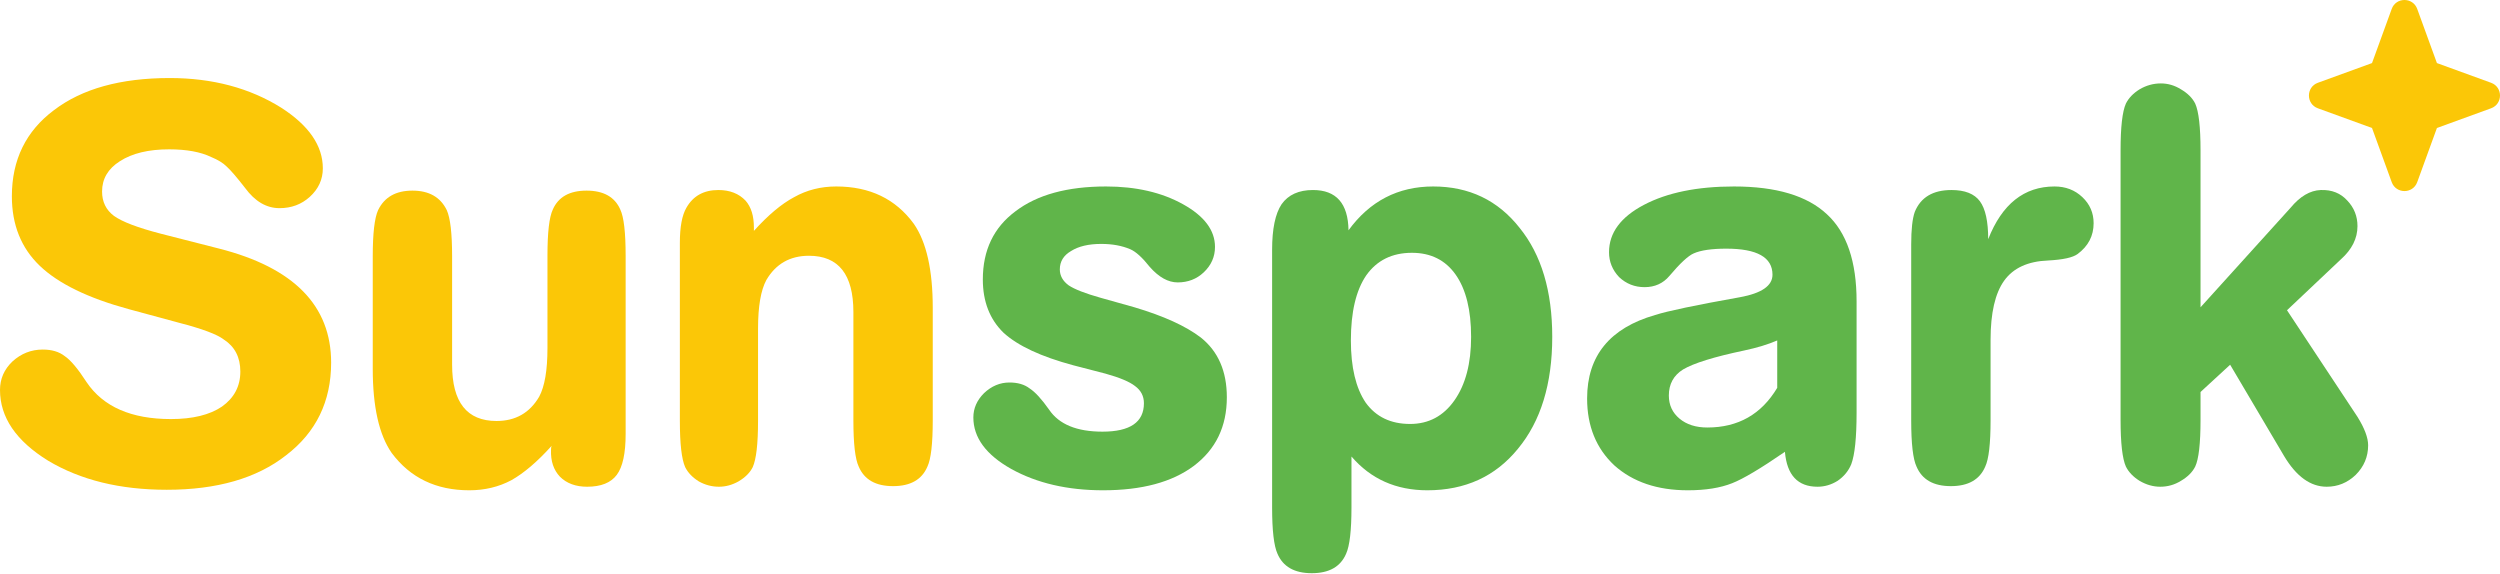
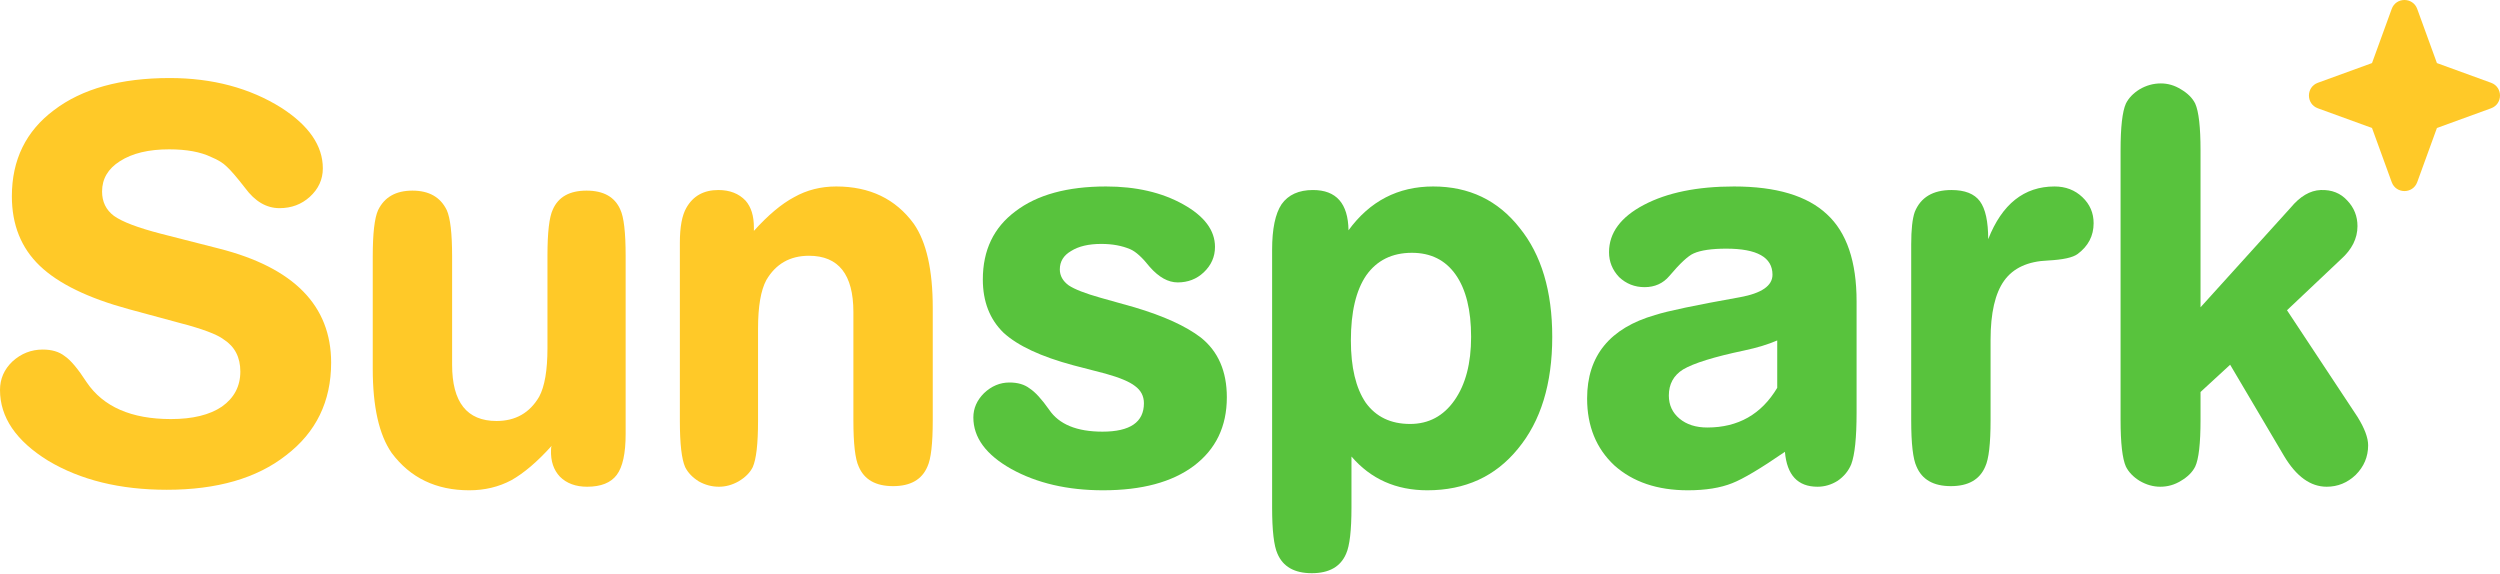
<svg xmlns="http://www.w3.org/2000/svg" width="929" height="213" viewBox="0 0 929 213" fill="none">
-   <path d="M409.016 110.666L421.56 114.187C432.418 117.415 440.634 121.156 446.209 125.411C452.665 130.546 455.893 137.955 455.893 147.638C455.893 158.495 451.785 167.005 443.568 173.167C435.499 179.182 424.275 182.19 409.896 182.19C396.691 182.19 385.32 179.549 375.784 174.267C366.394 168.985 361.699 162.603 361.699 155.121C361.699 151.746 363.019 148.739 365.66 146.098C368.448 143.457 371.602 142.137 375.123 142.137C378.205 142.137 380.699 142.87 382.606 144.337C384.66 145.658 387.081 148.299 389.869 152.26C393.537 157.688 400.139 160.403 409.676 160.403C419.946 160.403 425.082 156.881 425.082 149.839C425.082 147.198 423.981 145.071 421.78 143.457C419.726 141.843 416.058 140.303 410.776 138.836L398.892 135.755C386.861 132.527 378.205 128.492 372.923 123.651C367.787 118.662 365.22 112.06 365.22 103.844C365.22 92.987 369.255 84.551 377.324 78.536C385.394 72.374 396.618 69.293 410.996 69.293C422.147 69.293 431.684 71.493 439.607 75.895C447.53 80.296 451.491 85.578 451.491 91.74C451.491 95.408 450.097 98.562 447.31 101.203C444.669 103.697 441.441 104.944 437.626 104.944C434.105 104.944 430.657 103.037 427.282 99.222C424.495 95.701 422.074 93.501 420.02 92.62C416.939 91.3 413.344 90.64 409.236 90.64C404.541 90.64 400.799 91.52 398.012 93.281C395.224 94.894 393.83 97.168 393.83 100.103C393.83 102.45 394.931 104.431 397.131 106.045C399.332 107.512 403.294 109.052 409.016 110.666Z" fill="#60B54A" />
-   <path d="M472.717 188.572V92.84C472.717 85.064 473.89 79.416 476.238 75.895C478.732 72.374 482.62 70.613 487.902 70.613C496.559 70.613 500.96 75.601 501.107 85.578C509.03 74.721 519.52 69.293 532.578 69.293C545.93 69.293 556.64 74.428 564.71 84.698C572.78 94.674 576.814 108.172 576.814 125.191C576.814 142.65 572.56 156.515 564.05 166.785C555.687 177.055 544.463 182.19 530.378 182.19C518.787 182.19 509.397 178.008 502.207 169.646V188.572C502.207 197.081 501.547 202.803 500.227 205.738C498.173 210.579 493.918 213 487.462 213C481.006 213 476.752 210.579 474.697 205.738C473.377 202.803 472.717 197.081 472.717 188.572ZM523.995 157.542C530.891 157.542 536.393 154.607 540.501 148.739C544.61 142.87 546.664 135.021 546.664 125.191C546.664 115.214 544.756 107.512 540.941 102.083C537.127 96.655 531.698 93.941 524.656 93.941C517.32 93.941 511.671 96.728 507.709 102.304C503.895 107.879 501.987 115.948 501.987 126.511C501.987 136.488 503.821 144.191 507.489 149.619C511.304 154.901 516.806 157.542 523.995 157.542Z" fill="#60B54A" />
-   <path d="M689.908 111.987V153.36C689.908 162.603 689.248 168.985 687.927 172.507C686.9 175.001 685.213 177.055 682.865 178.669C680.518 180.136 678.024 180.869 675.383 180.869C668.047 180.869 664.012 176.541 663.278 167.885C654.328 174.047 647.799 177.935 643.691 179.549C639.29 181.31 633.788 182.19 627.185 182.19C615.888 182.19 606.791 179.109 599.895 172.947C593.146 166.638 589.772 158.349 589.772 148.079C589.772 132.233 598.208 121.89 615.081 117.048C619.629 115.581 630.12 113.38 646.552 110.446C654.622 108.979 658.657 106.191 658.657 102.083C658.657 95.628 652.935 92.4 641.49 92.4C636.062 92.4 632.027 92.987 629.386 94.161C627.332 95.041 624.324 97.829 620.363 102.524C618.015 105.311 614.934 106.705 611.119 106.705C607.451 106.705 604.297 105.458 601.656 102.964C599.162 100.323 597.915 97.242 597.915 93.721C597.915 86.532 602.243 80.663 610.899 76.115C619.556 71.567 630.706 69.293 644.351 69.293C660.05 69.293 671.568 72.74 678.904 79.636C686.24 86.385 689.908 97.168 689.908 111.987ZM660.417 144.117V126.511C657.043 127.979 652.934 129.226 648.093 130.253C636.942 132.6 629.386 134.948 625.425 137.295C621.903 139.496 620.143 142.723 620.143 146.978C620.143 150.499 621.463 153.36 624.104 155.561C626.745 157.762 630.193 158.862 634.448 158.862C645.892 158.862 654.548 153.947 660.417 144.117Z" fill="#60B54A" />
-   <path d="M739.696 126.291V156.221C739.696 164.877 739.036 170.599 737.715 173.387C735.661 178.229 731.406 180.649 724.95 180.649C718.495 180.649 714.24 178.229 712.186 173.387C710.865 170.599 710.205 164.877 710.205 156.221V90.86C710.205 85.285 710.645 81.25 711.526 78.756C713.726 73.327 718.275 70.613 725.171 70.613C730.159 70.613 733.68 72.007 735.734 74.794C737.788 77.582 738.815 82.277 738.815 88.879C743.951 75.821 752.167 69.293 763.464 69.293C767.573 69.293 771.02 70.613 773.808 73.254C776.596 75.895 777.99 79.123 777.99 82.937C777.99 87.632 776.009 91.447 772.047 94.381C770.287 95.701 766.619 96.508 761.043 96.802C753.561 97.095 748.132 99.589 744.758 104.284C741.383 108.979 739.696 116.315 739.696 126.291Z" fill="#60B54A" />
-   <path d="M828.721 135.534L817.717 145.658V156.001C817.717 164.804 817.057 170.599 815.737 173.387C814.71 175.441 812.949 177.202 810.455 178.669C808.107 180.136 805.54 180.869 802.752 180.869C800.111 180.869 797.543 180.136 795.049 178.669C792.702 177.202 791.014 175.441 789.987 173.387C788.667 170.453 788.007 164.657 788.007 156.001V55.868C788.007 47.212 788.667 41.417 789.987 38.483C791.014 36.428 792.702 34.668 795.049 33.201C797.543 31.734 800.184 31 802.972 31C805.613 31 808.107 31.734 810.455 33.201C812.949 34.668 814.71 36.428 815.737 38.483C817.057 41.417 817.717 47.212 817.717 55.868V114.187L851.17 77.215C854.691 72.96 858.432 70.76 862.394 70.613C866.502 70.466 869.803 71.787 872.297 74.574C874.791 77.215 876.039 80.37 876.039 84.037C876.039 88.586 873.984 92.694 869.876 96.362L849.849 115.288L876.039 154.901C878.68 159.156 880 162.677 880 165.464C880 169.719 878.459 173.387 875.378 176.468C872.297 179.402 868.703 180.869 864.594 180.869C858.579 180.869 853.297 177.055 848.749 169.426L828.721 135.534Z" fill="#60B54A" />
-   <path d="M232.488 95.041V161.283C232.488 168.472 231.387 173.534 229.187 176.468C226.986 179.402 223.318 180.869 218.183 180.869C213.928 180.869 210.553 179.622 208.059 177.128C205.711 174.634 204.611 171.333 204.758 167.225C204.758 166.491 204.831 165.978 204.978 165.684C199.696 171.553 194.707 175.808 190.012 178.449C185.317 180.943 180.109 182.19 174.387 182.19C162.062 182.19 152.452 177.568 145.556 168.325C140.861 161.576 138.514 151.16 138.514 137.075V95.261C138.514 86.752 139.174 81.03 140.494 78.096C142.842 73.254 147.097 70.833 153.259 70.833C159.421 70.833 163.676 73.254 166.024 78.096C167.344 81.03 168.004 86.752 168.004 95.261V135.534C168.004 149.472 173.506 156.441 184.51 156.441C191.553 156.441 196.835 153.434 200.356 147.418C202.41 143.604 203.437 137.588 203.437 129.372V95.041C203.437 86.385 204.097 80.663 205.418 77.876C207.472 73.181 211.654 70.833 217.962 70.833C224.271 70.833 228.453 73.181 230.507 77.876C231.827 80.663 232.488 86.385 232.488 95.041Z" fill="#FBC707" />
-   <path d="M281.688 122.11V156.441C281.688 164.951 281.027 170.673 279.707 173.607C278.68 175.661 276.919 177.422 274.425 178.889C272.077 180.209 269.657 180.869 267.162 180.869C264.521 180.869 262.027 180.209 259.68 178.889C257.332 177.422 255.645 175.661 254.618 173.607C253.297 170.673 252.637 164.951 252.637 156.441V90.2C252.637 84.331 253.444 80.003 255.058 77.215C257.552 72.814 261.514 70.613 266.942 70.613C271.197 70.613 274.572 71.933 277.066 74.574C279.12 76.922 280.147 80.223 280.147 84.478V85.798C285.429 79.93 290.417 75.748 295.112 73.254C299.807 70.613 305.016 69.293 310.738 69.293C323.209 69.293 332.819 73.914 339.569 83.157C344.264 89.906 346.611 100.323 346.611 114.407V156.221C346.611 164.877 345.951 170.599 344.63 173.387C342.576 178.229 338.321 180.649 331.866 180.649C325.41 180.649 321.155 178.229 319.101 173.387C317.781 170.599 317.12 164.877 317.12 156.221V115.948C317.12 102.01 311.618 95.041 300.614 95.041C293.572 95.041 288.29 98.049 284.769 104.064C282.715 107.879 281.688 113.894 281.688 122.11Z" fill="#FBC707" />
-   <path fill-rule="evenodd" clip-rule="evenodd" d="M898.242 3.321C896.629 -1.107 890.371 -1.107 888.758 3.321L881.44 23.44L861.321 30.758C856.893 32.371 856.893 38.629 861.321 40.242L881.44 47.56L888.758 67.679C890.371 72.107 896.629 72.107 898.242 67.679L905.56 47.56L925.679 40.242C930.107 38.629 930.107 32.371 925.679 30.758L905.56 23.44L898.242 3.321Z" fill="#FBC707" />
-   <path d="M59.761 86.844L81.373 92.364C109.158 99.429 123.051 113.558 123.051 134.753C123.051 149.177 117.465 160.658 106.291 169.195C95.412 177.732 80.637 182 61.967 182C44.619 182 29.917 178.394 17.862 171.182C5.954 163.823 0 155.065 0 144.909C0 140.788 1.544 137.255 4.631 134.312C7.865 131.368 11.614 129.896 15.878 129.896C19.259 129.896 21.979 130.706 24.037 132.325C26.242 133.797 28.962 137.035 32.196 142.039C38.371 151.165 48.809 155.727 63.51 155.727C71.596 155.727 77.918 154.182 82.475 151.091C87.032 147.853 89.311 143.511 89.311 138.065C89.311 132.766 87.253 128.792 83.137 126.143C80.637 124.229 75.124 122.169 66.597 119.961L47.853 114.883C32.711 110.762 21.685 105.39 14.775 98.766C7.865 92.143 4.41 83.532 4.41 72.935C4.41 59.394 9.629 48.723 20.067 40.922C30.506 32.974 44.839 29 63.069 29C78.947 29 92.766 32.68 104.527 40.039C114.818 46.662 119.964 54.169 119.964 62.558C119.964 66.68 118.347 70.212 115.112 73.156C112.025 75.952 108.276 77.351 103.866 77.351C99.014 77.351 94.751 74.849 91.075 69.844C87.988 65.87 85.709 63.221 84.239 61.896C82.916 60.571 81.005 59.394 78.506 58.364C74.536 56.45 69.317 55.493 62.849 55.493C55.204 55.493 49.103 56.965 44.545 59.909C40.135 62.706 37.93 66.459 37.93 71.169C37.93 74.996 39.4 78.013 42.34 80.221C45.427 82.429 51.234 84.636 59.761 86.844Z" fill="#FBC707" />
+   <path d="M409.016 110.666L421.56 114.187C432.418 117.415 440.634 121.156 446.209 125.411C452.665 130.546 455.893 137.955 455.893 147.638C455.893 158.495 451.785 167.005 443.568 173.167C435.499 179.182 424.275 182.19 409.896 182.19C396.691 182.19 385.32 179.549 375.784 174.267C366.394 168.985 361.699 162.603 361.699 155.121C361.699 151.746 363.019 148.739 365.66 146.098C368.448 143.457 371.602 142.137 375.123 142.137C378.205 142.137 380.699 142.87 382.606 144.337C384.66 145.658 387.081 148.299 389.869 152.26C393.537 157.688 400.139 160.403 409.676 160.403C419.946 160.403 425.082 156.881 425.082 149.839C425.082 147.198 423.981 145.071 421.78 143.457C419.726 141.843 416.058 140.303 410.776 138.836L398.892 135.755C386.861 132.527 378.205 128.492 372.923 123.651C367.787 118.662 365.22 112.06 365.22 103.844C365.22 92.987 369.255 84.551 377.324 78.536C385.394 72.374 396.618 69.293 410.996 69.293C422.147 69.293 431.684 71.493 439.607 75.895C447.53 80.296 451.491 85.578 451.491 91.74C451.491 95.408 450.097 98.562 447.31 101.203C444.669 103.697 441.441 104.944 437.626 104.944C434.105 104.944 430.657 103.037 427.282 99.222C424.495 95.701 422.074 93.501 420.02 92.62C416.939 91.3 413.344 90.64 409.236 90.64C404.541 90.64 400.799 91.52 398.012 93.281C395.224 94.894 393.83 97.168 393.83 100.103C393.83 102.45 394.931 104.431 397.131 106.045C399.332 107.512 403.294 109.052 409.016 110.666Z" fill="#58C33D" />
+   <path d="M472.717 188.572V92.84C472.717 85.064 473.89 79.416 476.238 75.895C478.732 72.374 482.62 70.613 487.902 70.613C496.559 70.613 500.96 75.601 501.107 85.578C509.03 74.721 519.52 69.293 532.578 69.293C545.93 69.293 556.64 74.428 564.71 84.698C572.78 94.674 576.814 108.172 576.814 125.191C576.814 142.65 572.56 156.515 564.05 166.785C555.687 177.055 544.463 182.19 530.378 182.19C518.787 182.19 509.397 178.008 502.207 169.646V188.572C502.207 197.081 501.547 202.803 500.227 205.738C498.173 210.579 493.918 213 487.462 213C481.006 213 476.752 210.579 474.697 205.738C473.377 202.803 472.717 197.081 472.717 188.572ZM523.995 157.542C530.891 157.542 536.393 154.607 540.501 148.739C544.61 142.87 546.664 135.021 546.664 125.191C546.664 115.214 544.756 107.512 540.941 102.083C537.127 96.655 531.698 93.941 524.656 93.941C517.32 93.941 511.671 96.728 507.709 102.304C503.895 107.879 501.987 115.948 501.987 126.511C501.987 136.488 503.821 144.191 507.489 149.619C511.304 154.901 516.806 157.542 523.995 157.542Z" fill="#58C33D" />
+   <path d="M689.908 111.987V153.36C689.908 162.603 689.248 168.985 687.927 172.507C686.9 175.001 685.213 177.055 682.865 178.669C680.518 180.136 678.024 180.869 675.383 180.869C668.047 180.869 664.012 176.541 663.278 167.885C654.328 174.047 647.799 177.935 643.691 179.549C639.29 181.31 633.788 182.19 627.185 182.19C615.888 182.19 606.791 179.109 599.895 172.947C593.146 166.638 589.772 158.349 589.772 148.079C589.772 132.233 598.208 121.89 615.081 117.048C619.629 115.581 630.12 113.38 646.552 110.446C654.622 108.979 658.657 106.191 658.657 102.083C658.657 95.628 652.935 92.4 641.49 92.4C636.062 92.4 632.027 92.987 629.386 94.161C627.332 95.041 624.324 97.829 620.363 102.524C618.015 105.311 614.934 106.705 611.119 106.705C607.451 106.705 604.297 105.458 601.656 102.964C599.162 100.323 597.915 97.242 597.915 93.721C597.915 86.532 602.243 80.663 610.899 76.115C619.556 71.567 630.706 69.293 644.351 69.293C660.05 69.293 671.568 72.74 678.904 79.636C686.24 86.385 689.908 97.168 689.908 111.987ZM660.417 144.117V126.511C657.043 127.979 652.934 129.226 648.093 130.253C636.942 132.6 629.386 134.948 625.425 137.295C621.903 139.496 620.143 142.723 620.143 146.978C620.143 150.499 621.463 153.36 624.104 155.561C626.745 157.762 630.193 158.862 634.448 158.862C645.892 158.862 654.548 153.947 660.417 144.117Z" fill="#58C33D" />
+   <path d="M739.696 126.291V156.221C739.696 164.877 739.036 170.599 737.715 173.387C735.661 178.229 731.406 180.649 724.95 180.649C718.495 180.649 714.24 178.229 712.186 173.387C710.865 170.599 710.205 164.877 710.205 156.221V90.86C710.205 85.285 710.645 81.25 711.526 78.756C713.726 73.327 718.275 70.613 725.171 70.613C730.159 70.613 733.68 72.007 735.734 74.794C737.788 77.582 738.815 82.277 738.815 88.879C743.951 75.821 752.167 69.293 763.464 69.293C767.573 69.293 771.02 70.613 773.808 73.254C776.596 75.895 777.99 79.123 777.99 82.937C777.99 87.632 776.009 91.447 772.047 94.381C770.287 95.701 766.619 96.508 761.043 96.802C753.561 97.095 748.132 99.589 744.758 104.284C741.383 108.979 739.696 116.315 739.696 126.291Z" fill="#58C33D" />
+   <path d="M828.721 135.534L817.717 145.658V156.001C817.717 164.804 817.057 170.599 815.737 173.387C814.71 175.441 812.949 177.202 810.455 178.669C808.107 180.136 805.54 180.869 802.752 180.869C800.111 180.869 797.543 180.136 795.049 178.669C792.702 177.202 791.014 175.441 789.987 173.387C788.667 170.453 788.007 164.657 788.007 156.001V55.868C788.007 47.212 788.667 41.417 789.987 38.483C791.014 36.428 792.702 34.668 795.049 33.201C797.543 31.734 800.184 31 802.972 31C805.613 31 808.107 31.734 810.455 33.201C812.949 34.668 814.71 36.428 815.737 38.483C817.057 41.417 817.717 47.212 817.717 55.868V114.187L851.17 77.215C854.691 72.96 858.432 70.76 862.394 70.613C866.502 70.466 869.803 71.787 872.297 74.574C874.791 77.215 876.039 80.37 876.039 84.037C876.039 88.586 873.984 92.694 869.876 96.362L849.849 115.288L876.039 154.901C878.68 159.156 880 162.677 880 165.464C880 169.719 878.459 173.387 875.378 176.468C872.297 179.402 868.703 180.869 864.594 180.869C858.579 180.869 853.297 177.055 848.749 169.426L828.721 135.534Z" fill="#58C33D" />
+   <path d="M232.488 95.041V161.283C232.488 168.472 231.387 173.534 229.187 176.468C226.986 179.402 223.318 180.869 218.183 180.869C213.928 180.869 210.553 179.622 208.059 177.128C205.711 174.634 204.611 171.333 204.758 167.225C204.758 166.491 204.831 165.978 204.978 165.684C199.696 171.553 194.707 175.808 190.012 178.449C185.317 180.943 180.109 182.19 174.387 182.19C162.062 182.19 152.452 177.568 145.556 168.325C140.861 161.576 138.514 151.16 138.514 137.075V95.261C138.514 86.752 139.174 81.03 140.494 78.096C142.842 73.254 147.097 70.833 153.259 70.833C159.421 70.833 163.676 73.254 166.024 78.096C167.344 81.03 168.004 86.752 168.004 95.261V135.534C168.004 149.472 173.506 156.441 184.51 156.441C191.553 156.441 196.835 153.434 200.356 147.418C202.41 143.604 203.437 137.588 203.437 129.372V95.041C203.437 86.385 204.097 80.663 205.418 77.876C207.472 73.181 211.654 70.833 217.962 70.833C224.271 70.833 228.453 73.181 230.507 77.876C231.827 80.663 232.488 86.385 232.488 95.041Z" fill="#FFC928" />
+   <path d="M281.688 122.11V156.441C281.688 164.951 281.027 170.673 279.707 173.607C278.68 175.661 276.919 177.422 274.425 178.889C272.077 180.209 269.657 180.869 267.162 180.869C264.521 180.869 262.027 180.209 259.68 178.889C257.332 177.422 255.645 175.661 254.618 173.607C253.297 170.673 252.637 164.951 252.637 156.441V90.2C252.637 84.331 253.444 80.003 255.058 77.215C257.552 72.814 261.514 70.613 266.942 70.613C271.197 70.613 274.572 71.933 277.066 74.574C279.12 76.922 280.147 80.223 280.147 84.478V85.798C285.429 79.93 290.417 75.748 295.112 73.254C299.807 70.613 305.016 69.293 310.738 69.293C323.209 69.293 332.819 73.914 339.569 83.157C344.264 89.906 346.611 100.323 346.611 114.407V156.221C346.611 164.877 345.951 170.599 344.63 173.387C342.576 178.229 338.321 180.649 331.866 180.649C325.41 180.649 321.155 178.229 319.101 173.387C317.781 170.599 317.12 164.877 317.12 156.221V115.948C317.12 102.01 311.618 95.041 300.614 95.041C293.572 95.041 288.29 98.049 284.769 104.064C282.715 107.879 281.688 113.894 281.688 122.11Z" fill="#FFC928" />
+   <path fill-rule="evenodd" clip-rule="evenodd" d="M898.242 3.321C896.629 -1.107 890.371 -1.107 888.758 3.321L881.44 23.44L861.321 30.758C856.893 32.371 856.893 38.629 861.321 40.242L881.44 47.56L888.758 67.679C890.371 72.107 896.629 72.107 898.242 67.679L905.56 47.56L925.679 40.242C930.107 38.629 930.107 32.371 925.679 30.758L905.56 23.44L898.242 3.321Z" fill="#FFC928" />
+   <path d="M59.761 86.844L81.373 92.364C109.158 99.429 123.051 113.558 123.051 134.753C123.051 149.177 117.465 160.658 106.291 169.195C95.412 177.732 80.637 182 61.967 182C44.619 182 29.917 178.394 17.862 171.182C5.954 163.823 0 155.065 0 144.909C0 140.788 1.544 137.255 4.631 134.312C7.865 131.368 11.614 129.896 15.878 129.896C19.259 129.896 21.979 130.706 24.037 132.325C26.242 133.797 28.962 137.035 32.196 142.039C38.371 151.165 48.809 155.727 63.51 155.727C71.596 155.727 77.918 154.182 82.475 151.091C87.032 147.853 89.311 143.511 89.311 138.065C89.311 132.766 87.253 128.792 83.137 126.143C80.637 124.229 75.124 122.169 66.597 119.961L47.853 114.883C32.711 110.762 21.685 105.39 14.775 98.766C7.865 92.143 4.41 83.532 4.41 72.935C4.41 59.394 9.629 48.723 20.067 40.922C30.506 32.974 44.839 29 63.069 29C78.947 29 92.766 32.68 104.527 40.039C114.818 46.662 119.964 54.169 119.964 62.558C119.964 66.68 118.347 70.212 115.112 73.156C112.025 75.952 108.276 77.351 103.866 77.351C99.014 77.351 94.751 74.849 91.075 69.844C87.988 65.87 85.709 63.221 84.239 61.896C82.916 60.571 81.005 59.394 78.506 58.364C74.536 56.45 69.317 55.493 62.849 55.493C55.204 55.493 49.103 56.965 44.545 59.909C40.135 62.706 37.93 66.459 37.93 71.169C37.93 74.996 39.4 78.013 42.34 80.221C45.427 82.429 51.234 84.636 59.761 86.844Z" fill="#FFC928" />
</svg>
